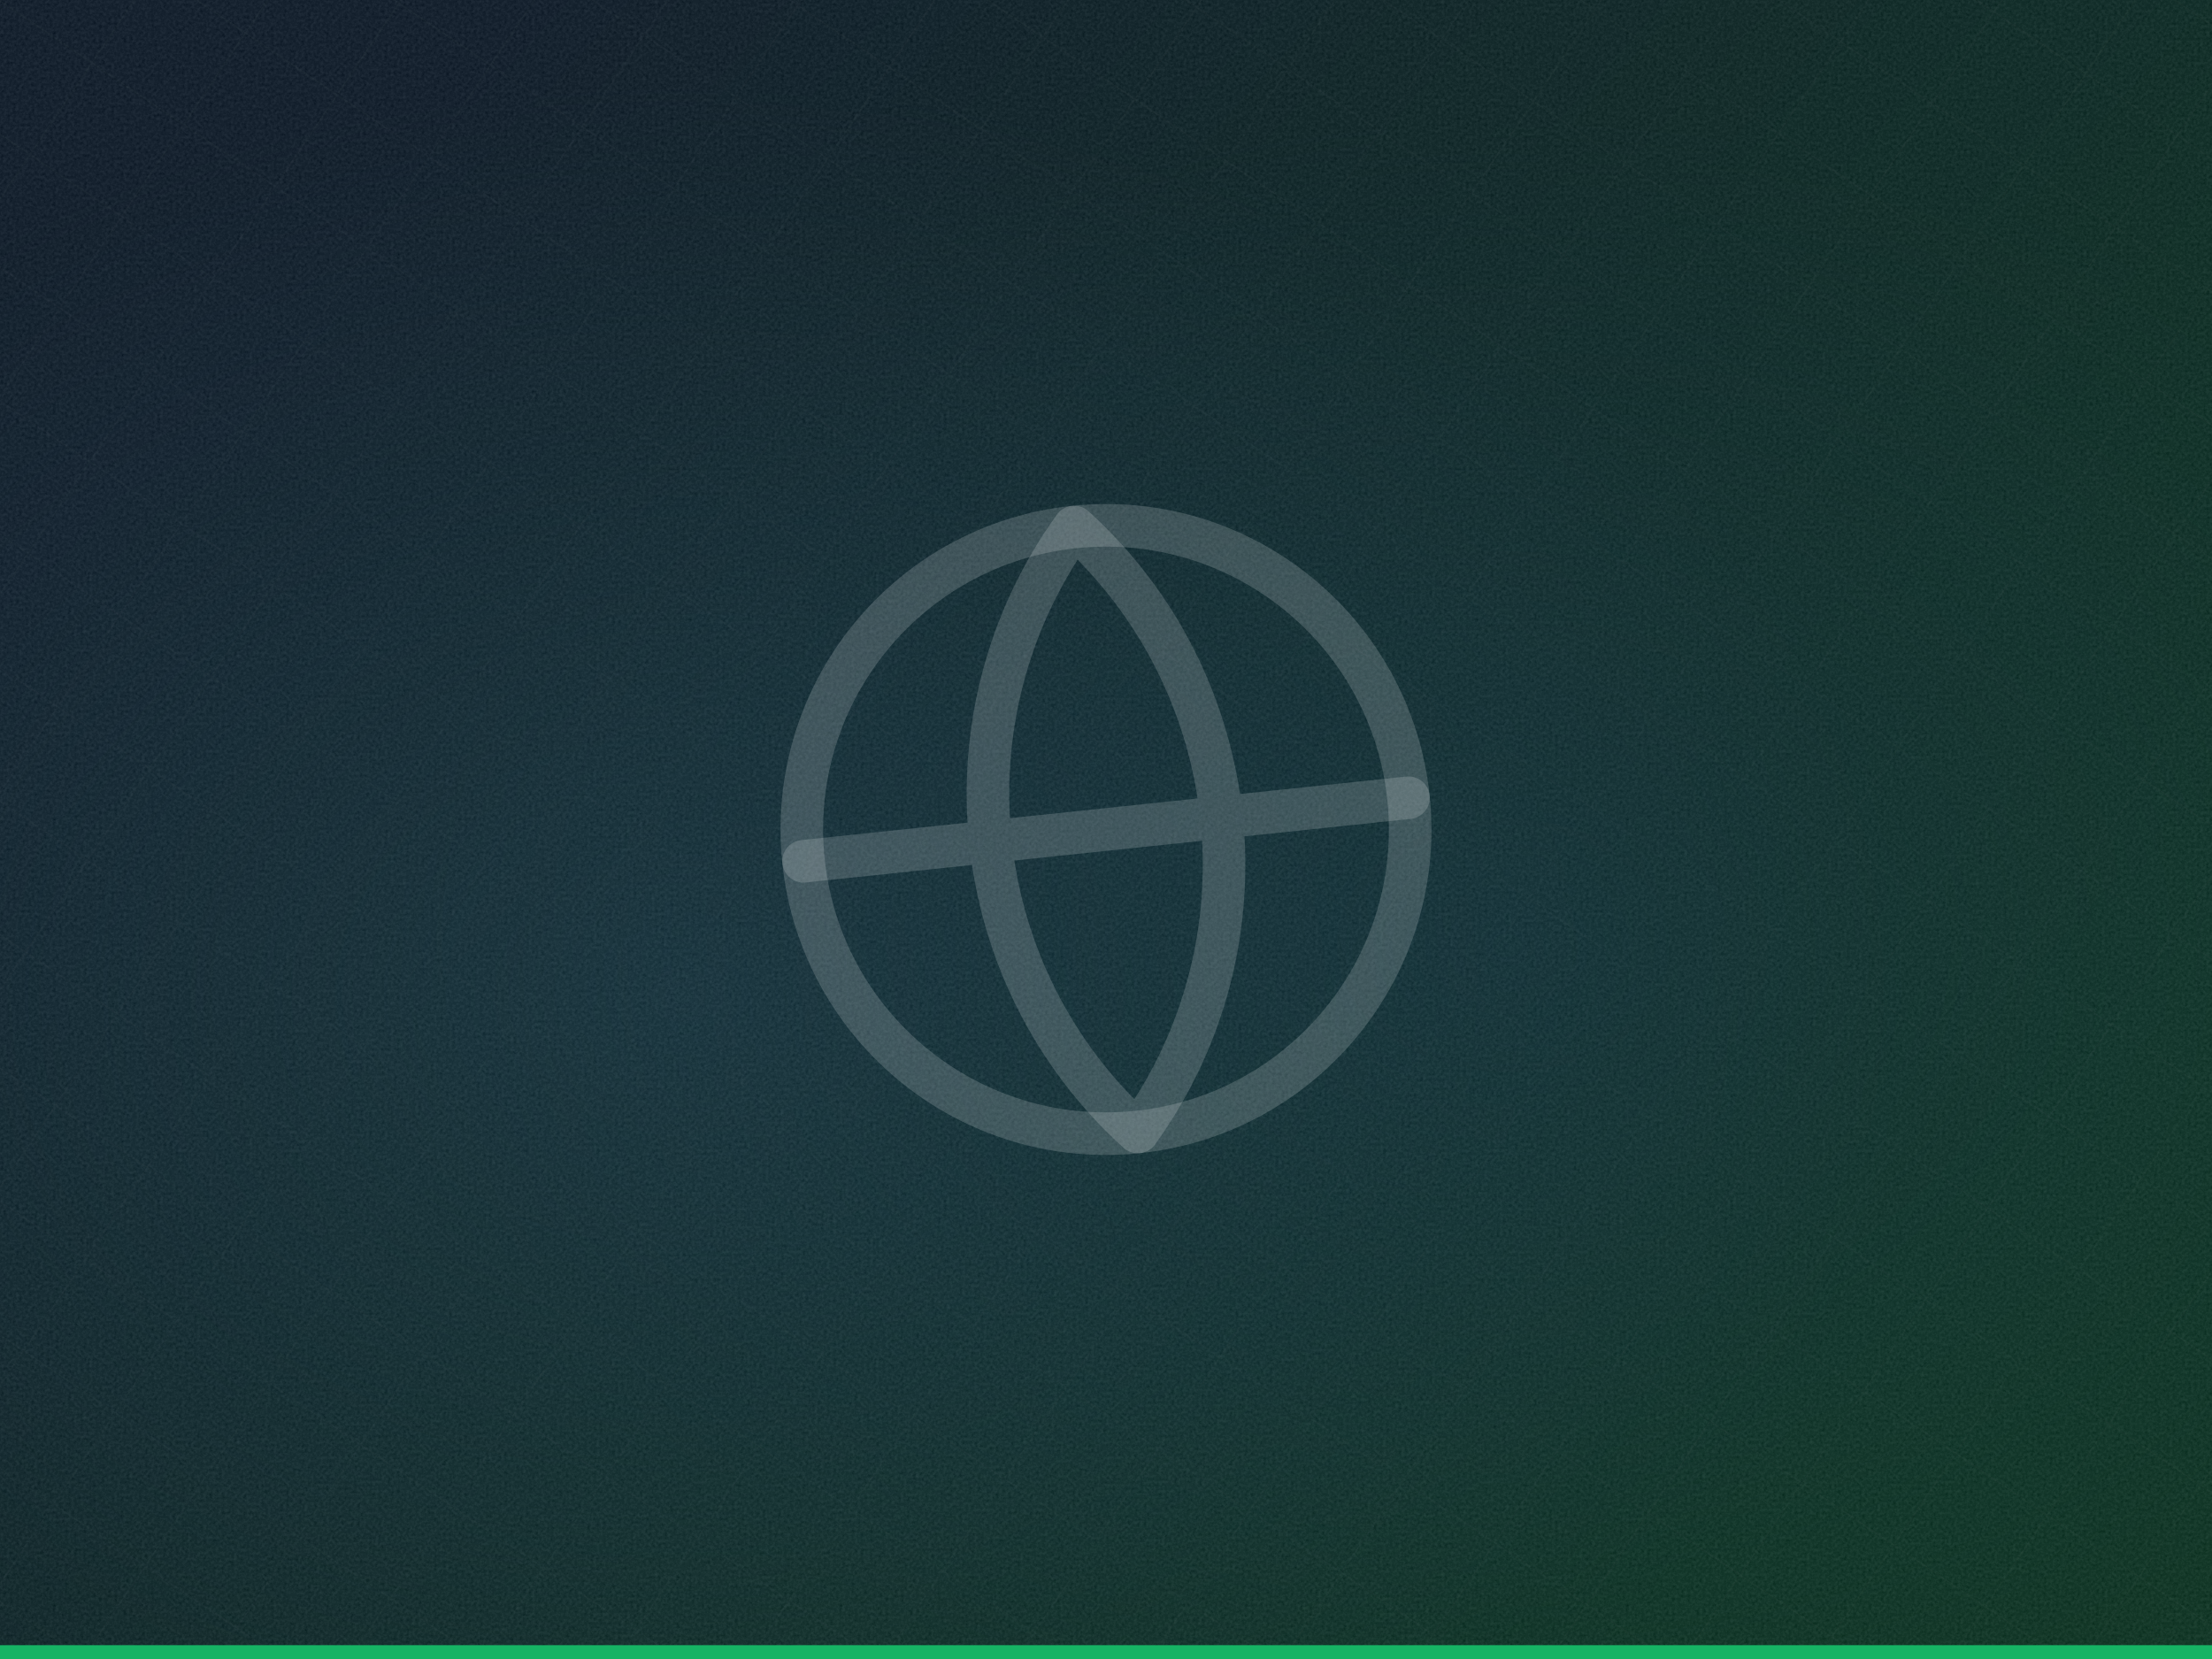
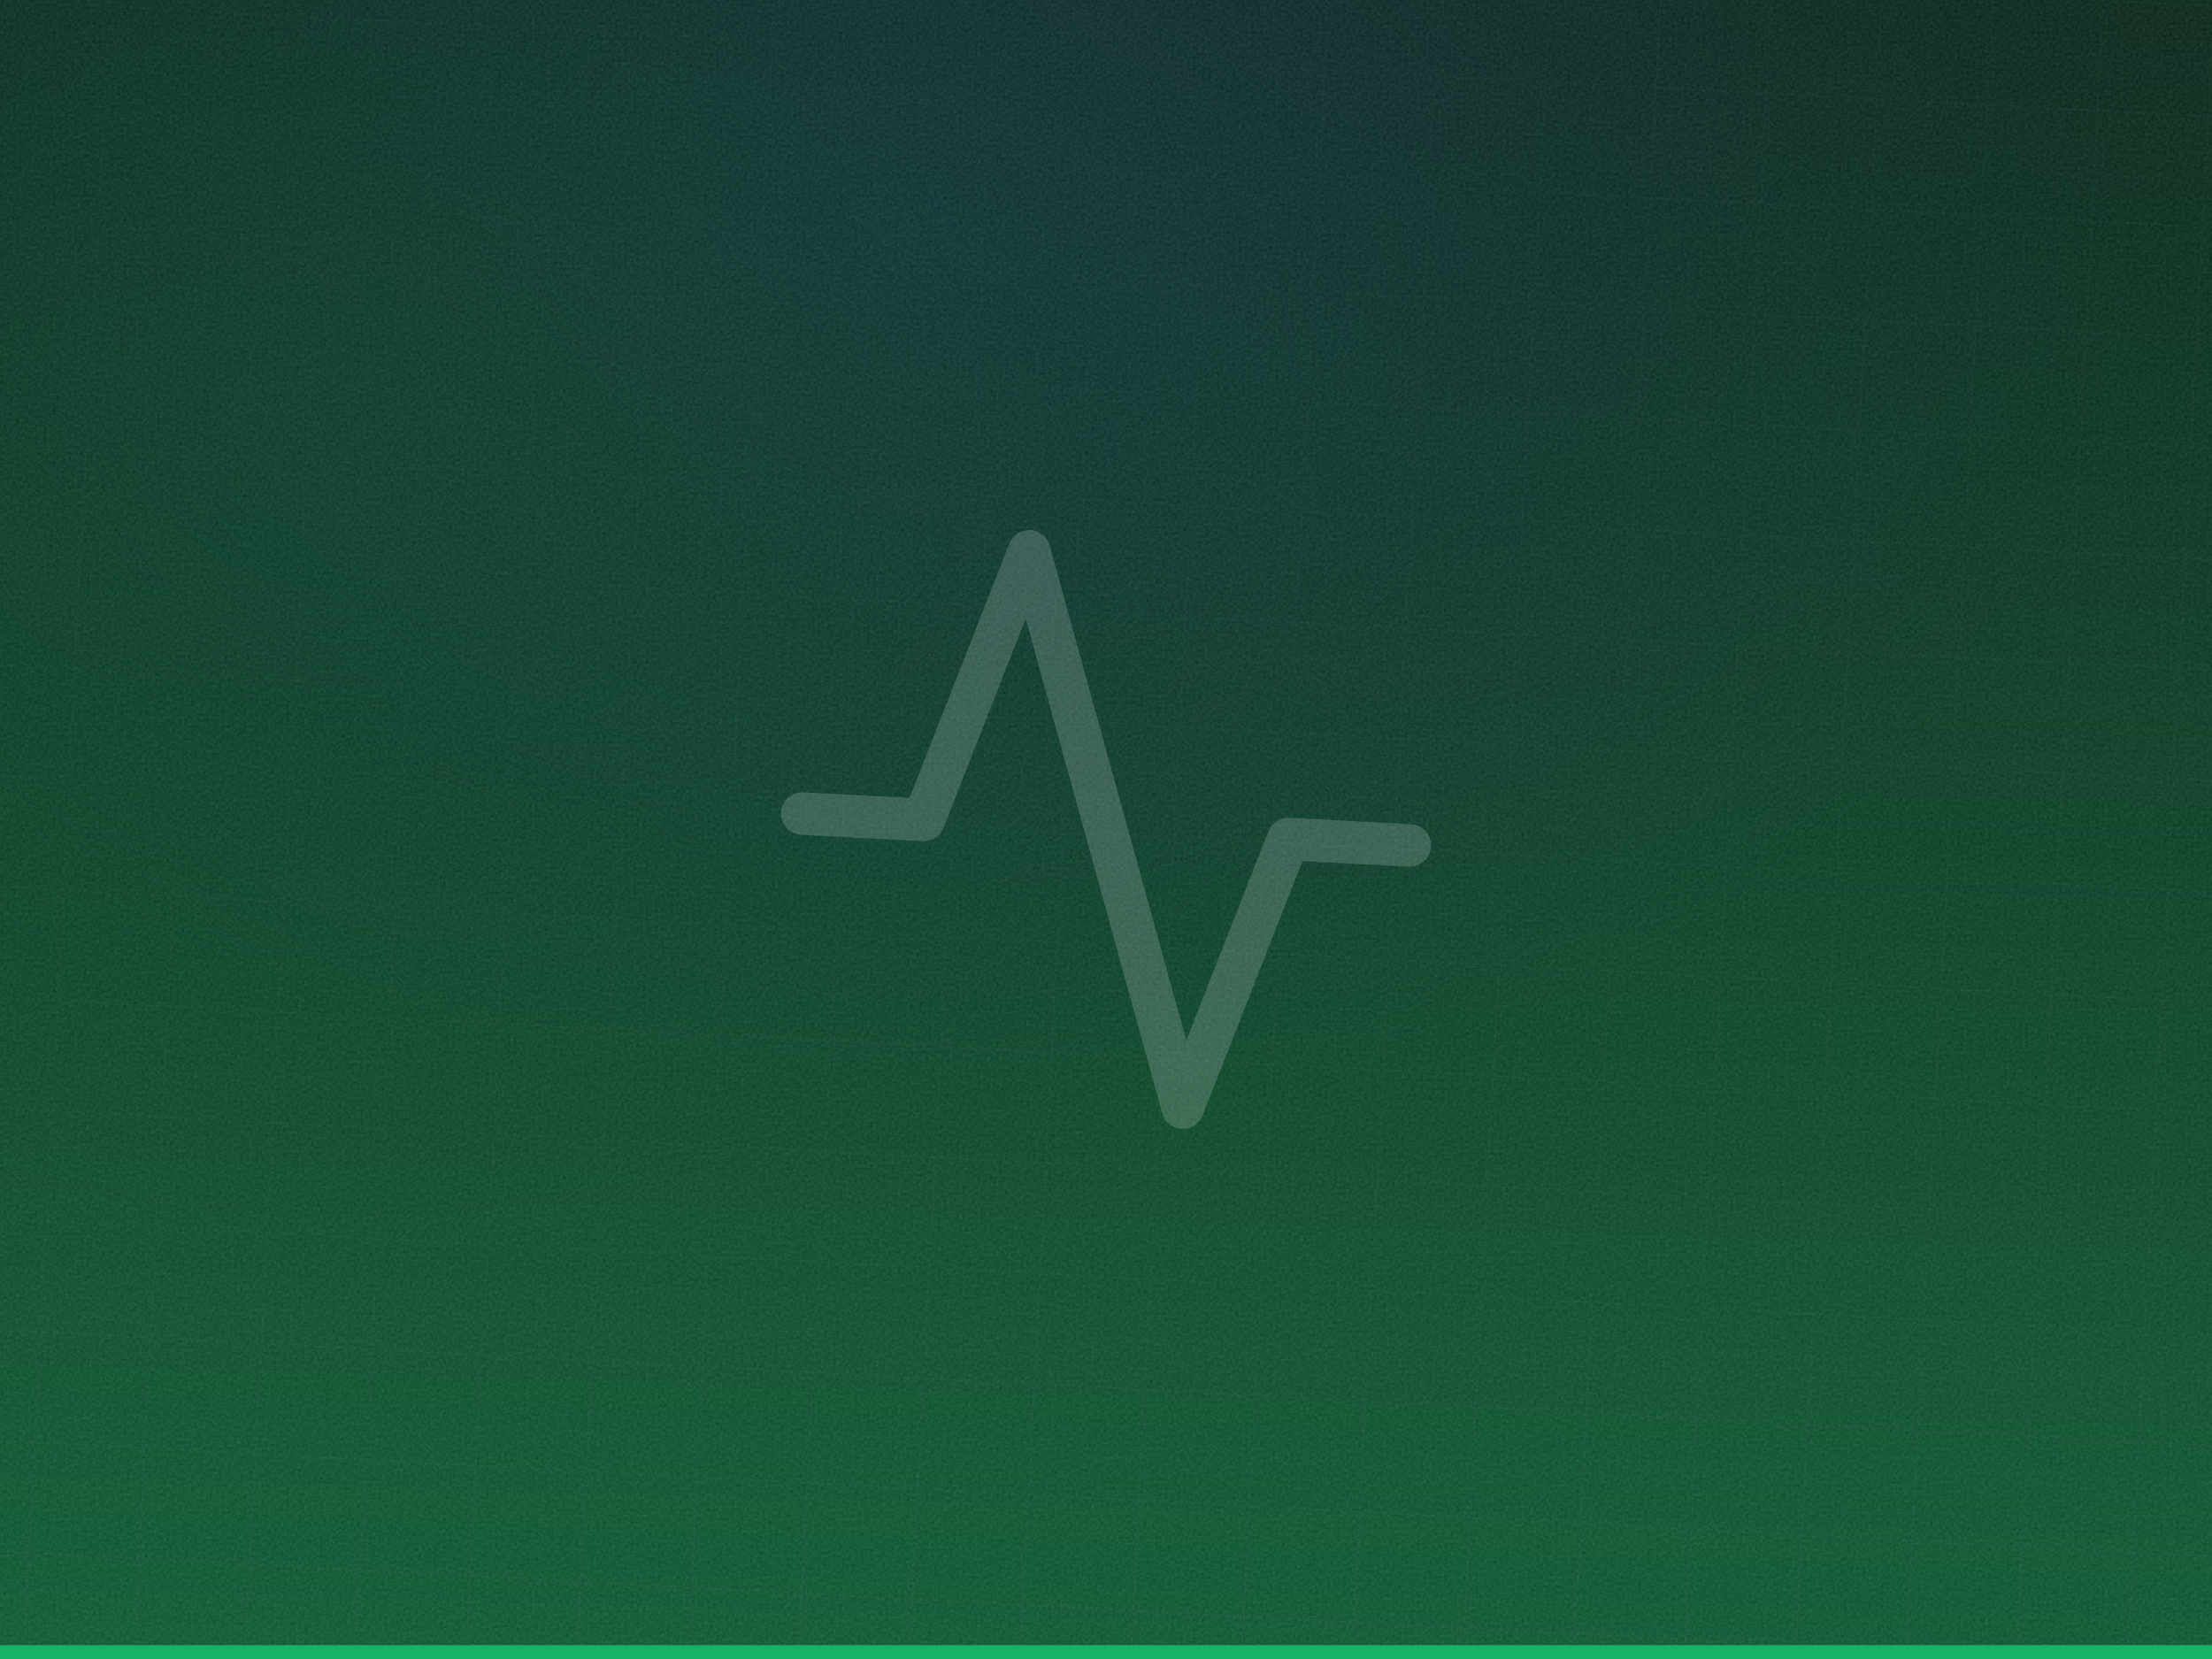
<svg xmlns="http://www.w3.org/2000/svg" viewBox="0 0 800 600" preserveAspectRatio="xMidYMid slice">
  <defs>
-     <linearGradient id="b" gradientTransform="rotate(34 .5 .5)">
-       <stop offset="0" stop-color="#0f2b46" />
-       <stop offset="1" stop-color="#0a5b37" />
+     <linearGradient id="b" gradientTransform="rotate(93 .5 .5)">
+       <stop offset="0" stop-color="#0a4b2f" />
+       <stop offset="1" stop-color="#16b364" />
    </linearGradient>
-     <radialGradient id="l1" cx="31%" cy="60%" r="55%">
-       <stop offset="0" stop-color="#2c6f8f" stop-opacity="0.55" />
-       <stop offset="1" stop-color="#2c6f8f" stop-opacity="0" />
+     <radialGradient id="l1" cx="42%" cy="13%" r="55%">
+       <stop offset="0" stop-color="#1f5f8b" stop-opacity="0.55" />
+       <stop offset="1" stop-color="#1f5f8b" stop-opacity="0" />
    </radialGradient>
-     <radialGradient id="l2" cx="68%" cy="57%" r="50%">
-       <stop offset="0" stop-color="#1f5f8b" stop-opacity="0.4" />
-       <stop offset="1" stop-color="#1f5f8b" stop-opacity="0" />
+     <radialGradient id="l2" cx="16%" cy="26%" r="50%">
+       <stop offset="0" stop-color="#0a8f4f" stop-opacity="0.4" />
+       <stop offset="1" stop-color="#0a8f4f" stop-opacity="0" />
    </radialGradient>
    <filter id="n">
      <feTurbulence type="fractalNoise" baseFrequency="0.9" numOctaves="2" stitchTiles="stitch" />
      <feColorMatrix type="saturate" values="0" />
      <feComponentTransfer>
        <feFuncA type="linear" slope="0.05" />
      </feComponentTransfer>
      <feComposite operator="over" in2="SourceGraphic" />
    </filter>
-     <pattern id="grid" width="40" height="40" patternUnits="userSpaceOnUse" patternTransform="rotate(34)">
+     <pattern id="grid" width="40" height="40" patternUnits="userSpaceOnUse" patternTransform="rotate(93)">
      <path d="M40 0H0V40" fill="none" stroke="#ffffff" stroke-opacity="0.05" stroke-width="1" />
    </pattern>
  </defs>
  <rect width="800" height="600" fill="url(#b)" />
  <rect width="800" height="600" fill="url(#grid)" />
  <rect width="800" height="600" fill="url(#l1)" />
  <rect width="800" height="600" fill="url(#l2)" />
  <rect width="800" height="600" filter="url(#n)" opacity="0.55" />
-   <g transform="translate(400 300) rotate(-6) translate(-132 -132) scale(11)" fill="none" stroke="#ffffff" stroke-opacity="0.17" stroke-width="1.4" stroke-linecap="round" stroke-linejoin="round">
-     <circle cx="12" cy="12" r="10" />
-     <path d="M12 2a15 15 0 0 1 0 20 15 15 0 0 1 0-20M2 12h20" />
+   <g transform="translate(400 300) rotate(3) translate(-132 -132) scale(11)" fill="none" stroke="#ffffff" stroke-opacity="0.17" stroke-width="1.4" stroke-linecap="round" stroke-linejoin="round">
+     <path d="M22 12h-4l-3 9L9 3l-3 9H2" />
  </g>
  <rect x="0" y="595" width="800" height="5" fill="#16b364" />
</svg>
